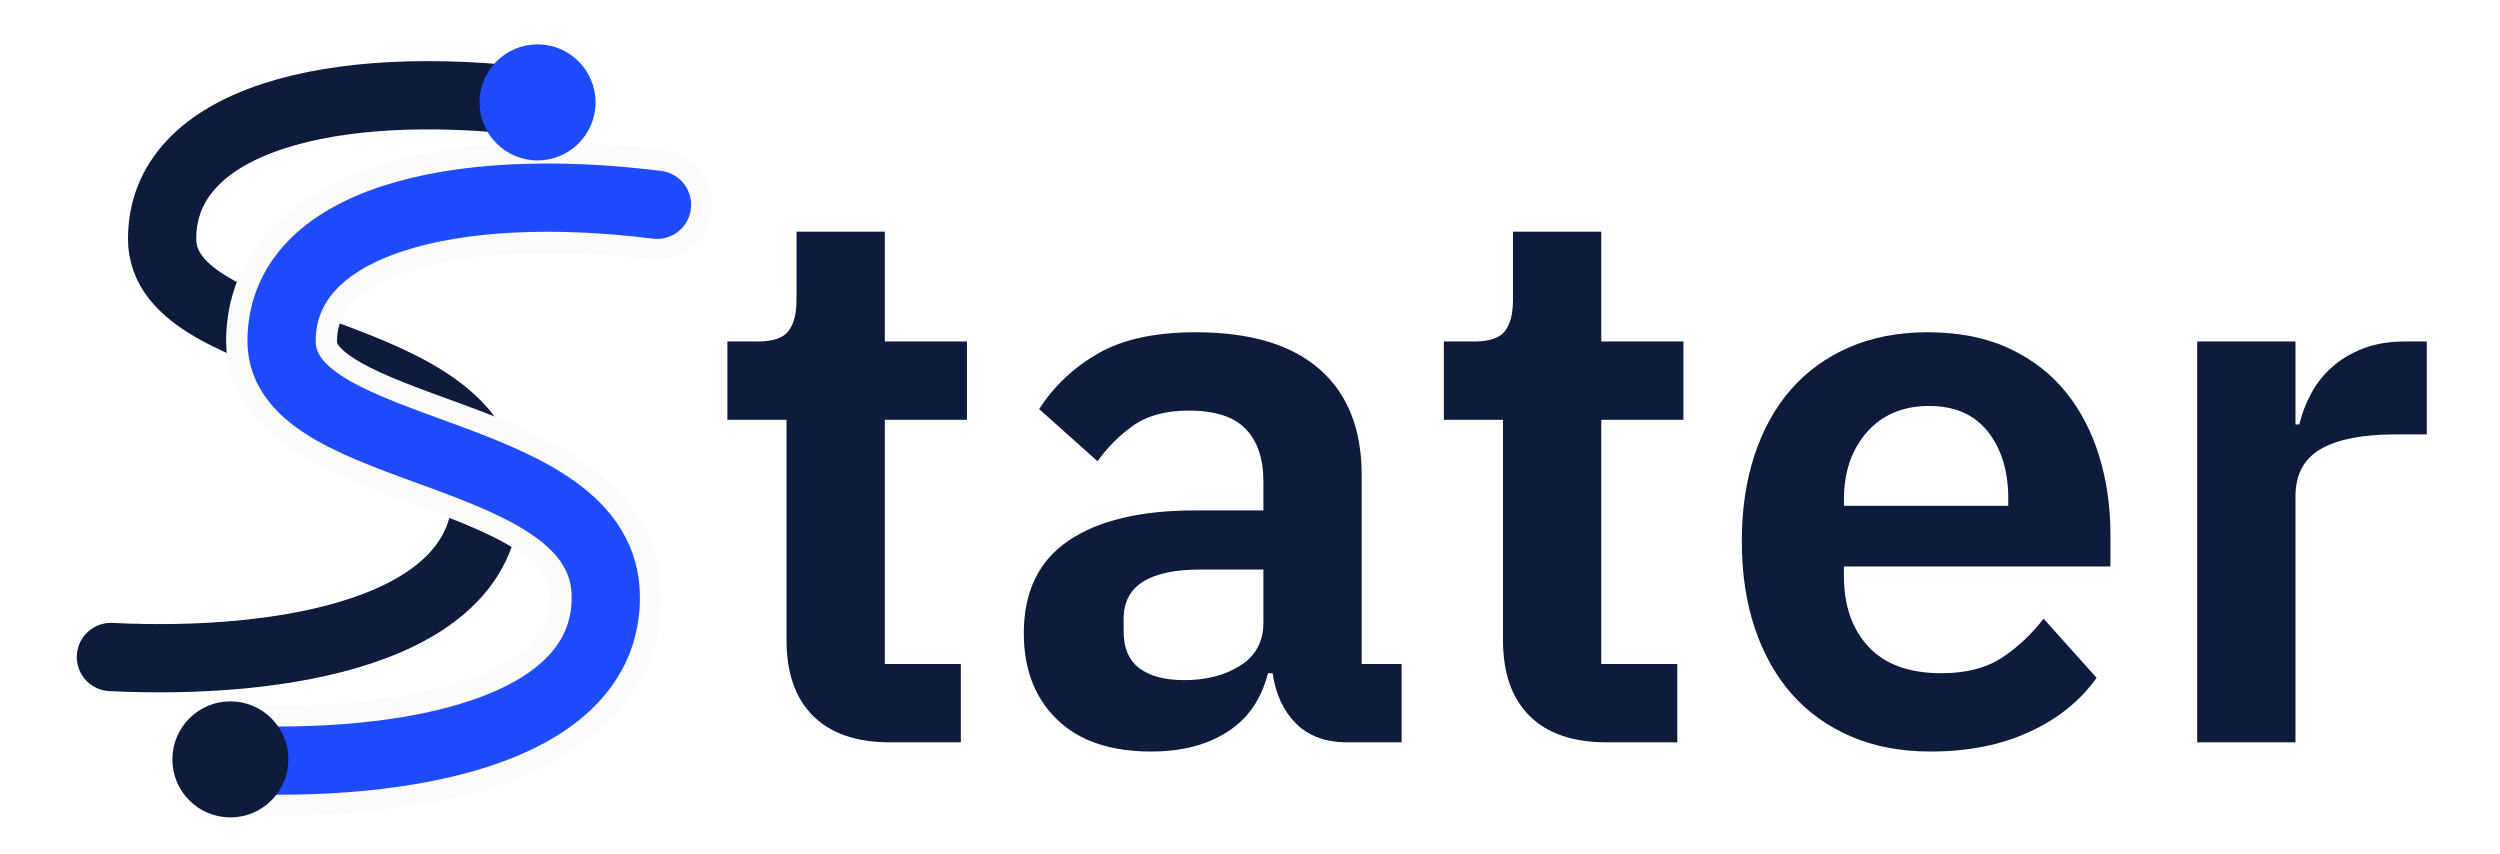
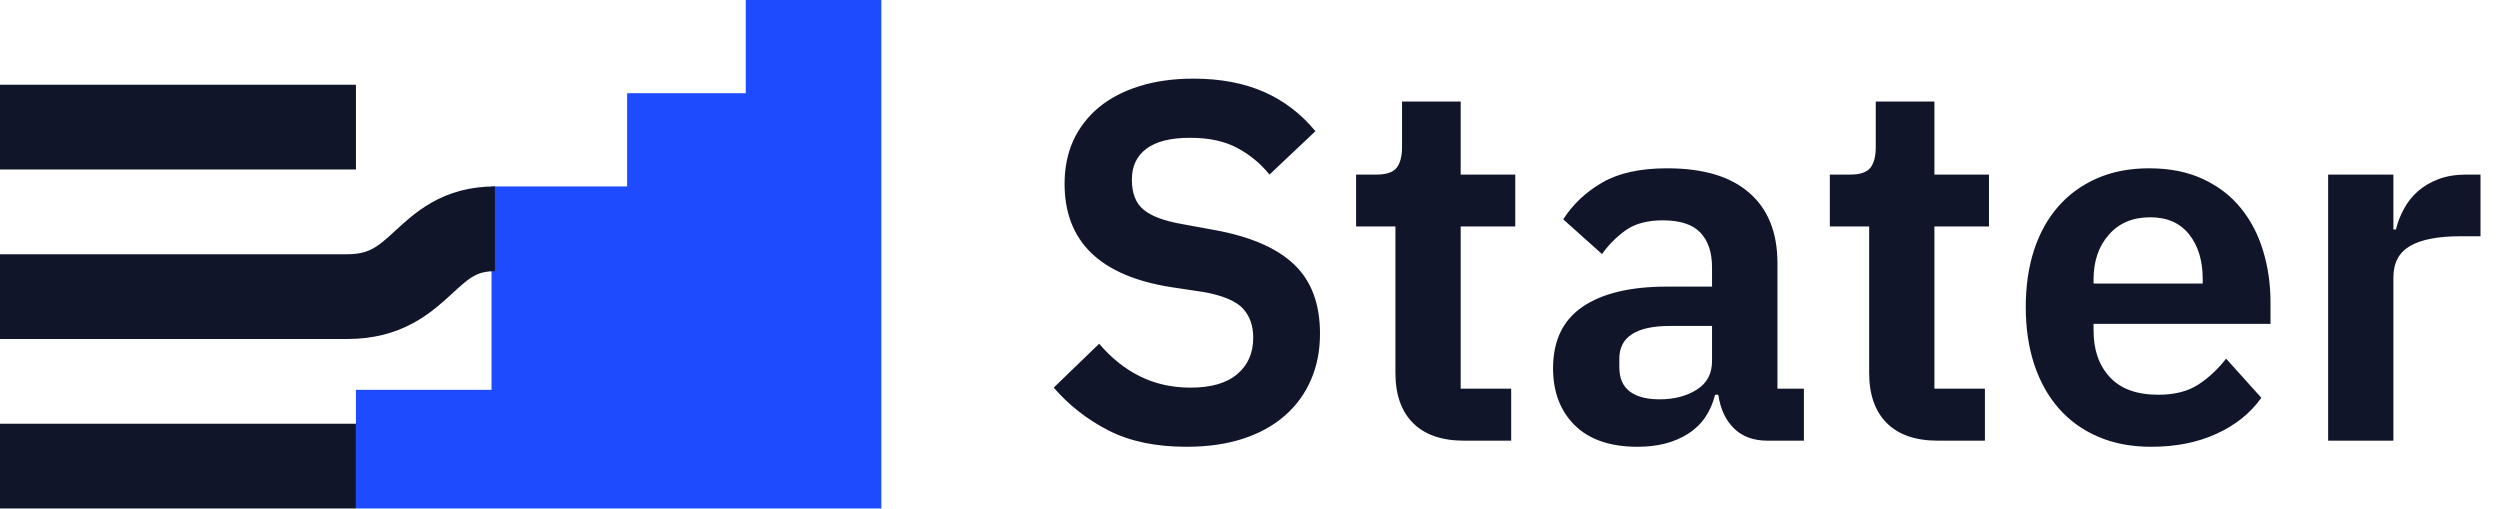
- <svg xmlns="http://www.w3.org/2000/svg" viewBox="14 10 293 100">
-   <path d="M84 28 C 60 25, 40 30, 40 44 C 40 58, 78 56, 78 74 C 78 90, 54 94, 34 93" transform="translate(-7 -6)" fill="none" stroke="#0f1b3d" stroke-width="8" stroke-linecap="round" />
-   <path d="M84 28 C 60 25, 40 30, 40 44 C 40 58, 78 56, 78 74 C 78 90, 54 94, 34 93" transform="translate(7 6)" fill="none" stroke="#fbfbfa" stroke-width="13" stroke-linecap="round" />
-   <path d="M84 28 C 60 25, 40 30, 40 44 C 40 58, 78 56, 78 74 C 78 90, 54 94, 34 93" transform="translate(7 6)" fill="none" stroke="#1f4bff" stroke-width="8" stroke-linecap="round" />
-   <circle cx="77" cy="22" r="6.8" fill="#1f4bff" />
-   <circle cx="41" cy="99" r="6.8" fill="#0f1b3d" />
-   <path d="M126.61 97L118.33 97Q112.39 97 109.28 93.89Q106.18 90.79 106.18 85.03L106.18 85.03L106.18 59.20L99.25 59.20L99.25 50.02L102.85 50.02Q105.46 50.02 106.41 48.80Q107.35 47.59 107.35 45.16L107.35 45.16L107.35 37.15L117.70 37.15L117.70 50.02L127.33 50.02L127.33 59.20L117.70 59.20L117.70 87.82L126.61 87.82L126.61 97Z" fill="#0f1b3d" />
-   <path d="M178.27 97L171.88 97Q168.10 97 165.89 94.80Q163.69 92.59 163.15 88.90L163.15 88.90L162.61 88.90Q161.44 93.49 157.84 95.78Q154.24 98.08 148.93 98.08L148.93 98.08Q141.73 98.08 137.86 94.30Q133.99 90.52 133.99 84.22L133.99 84.22Q133.99 76.93 139.21 73.38Q144.43 69.82 154.06 69.82L154.06 69.82L162.07 69.82L162.07 66.40Q162.07 62.44 160 60.28Q157.93 58.12 153.34 58.12L153.34 58.12Q149.29 58.12 146.81 59.88Q144.34 61.63 142.63 64.06L142.63 64.06L135.79 57.94Q138.40 53.89 142.72 51.41Q147.04 48.94 154.15 48.94L154.15 48.94Q163.69 48.94 168.64 53.26Q173.59 57.58 173.59 65.68L173.59 65.68L173.59 87.82L178.27 87.82L178.27 97ZM152.80 89.71L152.80 89.71Q156.67 89.71 159.37 88Q162.07 86.29 162.07 82.96L162.07 82.96L162.07 76.75L154.69 76.75Q145.69 76.75 145.69 82.51L145.69 82.51L145.69 84.04Q145.69 86.92 147.53 88.31Q149.38 89.71 152.80 89.71Z" fill="#0f1b3d" />
-   <path d="M210.58 97L202.30 97Q196.36 97 193.25 93.89Q190.15 90.79 190.15 85.03L190.15 85.03L190.15 59.20L183.22 59.20L183.22 50.02L186.82 50.02Q189.43 50.02 190.38 48.80Q191.32 47.59 191.32 45.16L191.32 45.16L191.32 37.15L201.67 37.15L201.67 50.02L211.30 50.02L211.30 59.20L201.67 59.20L201.67 87.82L210.58 87.82L210.58 97Z" fill="#0f1b3d" />
-   <path d="M240.28 98.08L240.28 98.08Q235.06 98.08 230.97 96.33Q226.87 94.57 224.03 91.38Q221.20 88.18 219.67 83.64Q218.14 79.09 218.14 73.42L218.14 73.42Q218.14 67.84 219.63 63.34Q221.11 58.84 223.90 55.65Q226.69 52.45 230.74 50.70Q234.79 48.94 239.92 48.94L239.92 48.94Q245.41 48.94 249.46 50.83Q253.51 52.72 256.12 55.96Q258.73 59.20 260.03 63.48Q261.34 67.75 261.34 72.61L261.34 72.61L261.34 76.39L230.11 76.39L230.11 77.56Q230.11 82.69 232.99 85.80Q235.87 88.90 241.54 88.90L241.54 88.90Q245.86 88.90 248.60 87.10Q251.35 85.30 253.51 82.51L253.51 82.51L259.72 89.44Q256.84 93.49 251.84 95.78Q246.85 98.08 240.28 98.08ZM240.10 57.58L240.10 57.58Q235.51 57.58 232.81 60.64Q230.11 63.70 230.11 68.56L230.11 68.56L230.11 69.28L249.37 69.28L249.37 68.47Q249.37 63.61 246.98 60.59Q244.60 57.58 240.10 57.58Z" fill="#0f1b3d" />
-   <path d="M283.03 97L271.51 97L271.51 50.02L283.03 50.02L283.03 59.74L283.48 59.74Q283.93 57.85 284.88 56.09Q285.82 54.34 287.35 52.99Q288.88 51.64 291.00 50.83Q293.11 50.02 295.90 50.02L295.90 50.02L298.42 50.02L298.42 60.91L294.82 60.91Q288.97 60.91 286 62.62Q283.03 64.33 283.03 68.20L283.03 68.20L283.03 97Z" fill="#0f1b3d" />
+ <svg xmlns="http://www.w3.org/2000/svg" viewBox="0 0 147.5 30" width="295" height="60">
+   <g transform="translate(0 0)">
+     <path fill="#1f4bff" d="M21 30V23H29V11H37V5.5H44V0H52V30Z" />
+     <rect fill="#10152a" x="0" y="5" width="21" height="5" />
+     <rect fill="#10152a" x="0" y="25" width="21" height="5" />
+     <path fill="none" stroke="#10152a" stroke-width="5" d="M0 17.5H20.5C25 17.5 25 13.5 29.2 13.5" />
+   </g>
+   <path fill="#10152a" d="M70 26.36Q67.29 26.36 65.41 25.4Q63.53 24.44 62.17 22.87L64.85 20.28Q65.93 21.55 67.27 22.21Q68.61 22.87 70.24 22.87Q72.07 22.87 73 22.07Q73.94 21.28 73.94 19.92Q73.94 18.87 73.34 18.21Q72.73 17.55 71.08 17.24L69.09 16.94Q62.81 15.95 62.81 10.84Q62.81 9.42 63.33 8.28Q63.86 7.14 64.85 6.32Q65.84 5.51 67.24 5.08Q68.64 4.64 70.42 4.64Q72.79 4.64 74.57 5.42Q76.34 6.2 77.61 7.74L74.9 10.3Q74.12 9.33 73 8.73Q71.89 8.13 70.21 8.13Q68.49 8.13 67.63 8.78Q66.78 9.42 66.78 10.6Q66.78 11.8 67.47 12.37Q68.16 12.94 69.69 13.21L71.65 13.57Q74.84 14.15 76.36 15.61Q77.88 17.06 77.88 19.68Q77.88 21.19 77.35 22.4Q76.83 23.62 75.82 24.51Q74.81 25.4 73.35 25.88Q71.89 26.36 70 26.36ZM86.39 26Q84.41 26 83.37 24.96Q82.33 23.92 82.33 22V13.36H80.01V10.3H81.22Q82.09 10.3 82.41 9.89Q82.72 9.48 82.72 8.67V5.99H86.18V10.3H89.4V13.36H86.18V22.93H89.16V26ZM104.29 26Q103.03 26 102.29 25.26Q101.56 24.53 101.38 23.29H101.19Q100.8 24.83 99.6 25.59Q98.4 26.36 96.62 26.36Q94.21 26.36 92.92 25.1Q91.63 23.83 91.63 21.73Q91.63 19.29 93.37 18.1Q95.12 16.91 98.34 16.91H101.01V15.77Q101.01 14.45 100.32 13.72Q99.63 13 98.1 13Q96.74 13 95.91 13.59Q95.09 14.18 94.52 14.99L92.23 12.94Q93.1 11.59 94.55 10.76Q95.99 9.93 98.37 9.93Q101.56 9.93 103.21 11.38Q104.87 12.82 104.87 15.53V22.93H106.43V26ZM97.92 23.56Q99.21 23.56 100.11 22.99Q101.01 22.42 101.01 21.31V19.23H98.55Q95.54 19.23 95.54 21.16V21.67Q95.54 22.63 96.16 23.1Q96.77 23.56 97.92 23.56ZM114.34 26Q112.36 26 111.32 24.96Q110.28 23.92 110.28 22V13.36H107.96V10.3H109.17Q110.04 10.3 110.36 9.89Q110.67 9.48 110.67 8.67V5.99H114.13V10.3H117.35V13.36H114.13V22.93H117.11V26ZM126.92 26.36Q125.17 26.36 123.8 25.77Q122.44 25.19 121.49 24.12Q120.54 23.05 120.03 21.53Q119.52 20.01 119.52 18.12Q119.52 16.25 120.01 14.75Q120.51 13.24 121.44 12.18Q122.38 11.11 123.73 10.52Q125.08 9.93 126.8 9.93Q128.63 9.93 129.99 10.57Q131.34 11.2 132.21 12.28Q133.09 13.36 133.52 14.79Q133.96 16.22 133.96 17.85V19.11H123.52V19.5Q123.52 21.22 124.48 22.25Q125.44 23.29 127.34 23.29Q128.78 23.29 129.7 22.69Q130.62 22.09 131.34 21.16L133.42 23.47Q132.45 24.83 130.78 25.59Q129.11 26.36 126.92 26.36ZM126.86 12.82Q125.32 12.82 124.42 13.85Q123.52 14.87 123.52 16.49V16.73H129.96V16.46Q129.96 14.84 129.16 13.83Q128.36 12.82 126.86 12.82ZM137.36 26V10.3H141.21V13.54H141.36Q141.51 12.91 141.83 12.33Q142.14 11.74 142.65 11.29Q143.16 10.84 143.87 10.57Q144.58 10.3 145.51 10.3H146.35V13.94H145.15Q143.19 13.94 142.2 14.51Q141.21 15.08 141.21 16.37V26Z" />
</svg>
